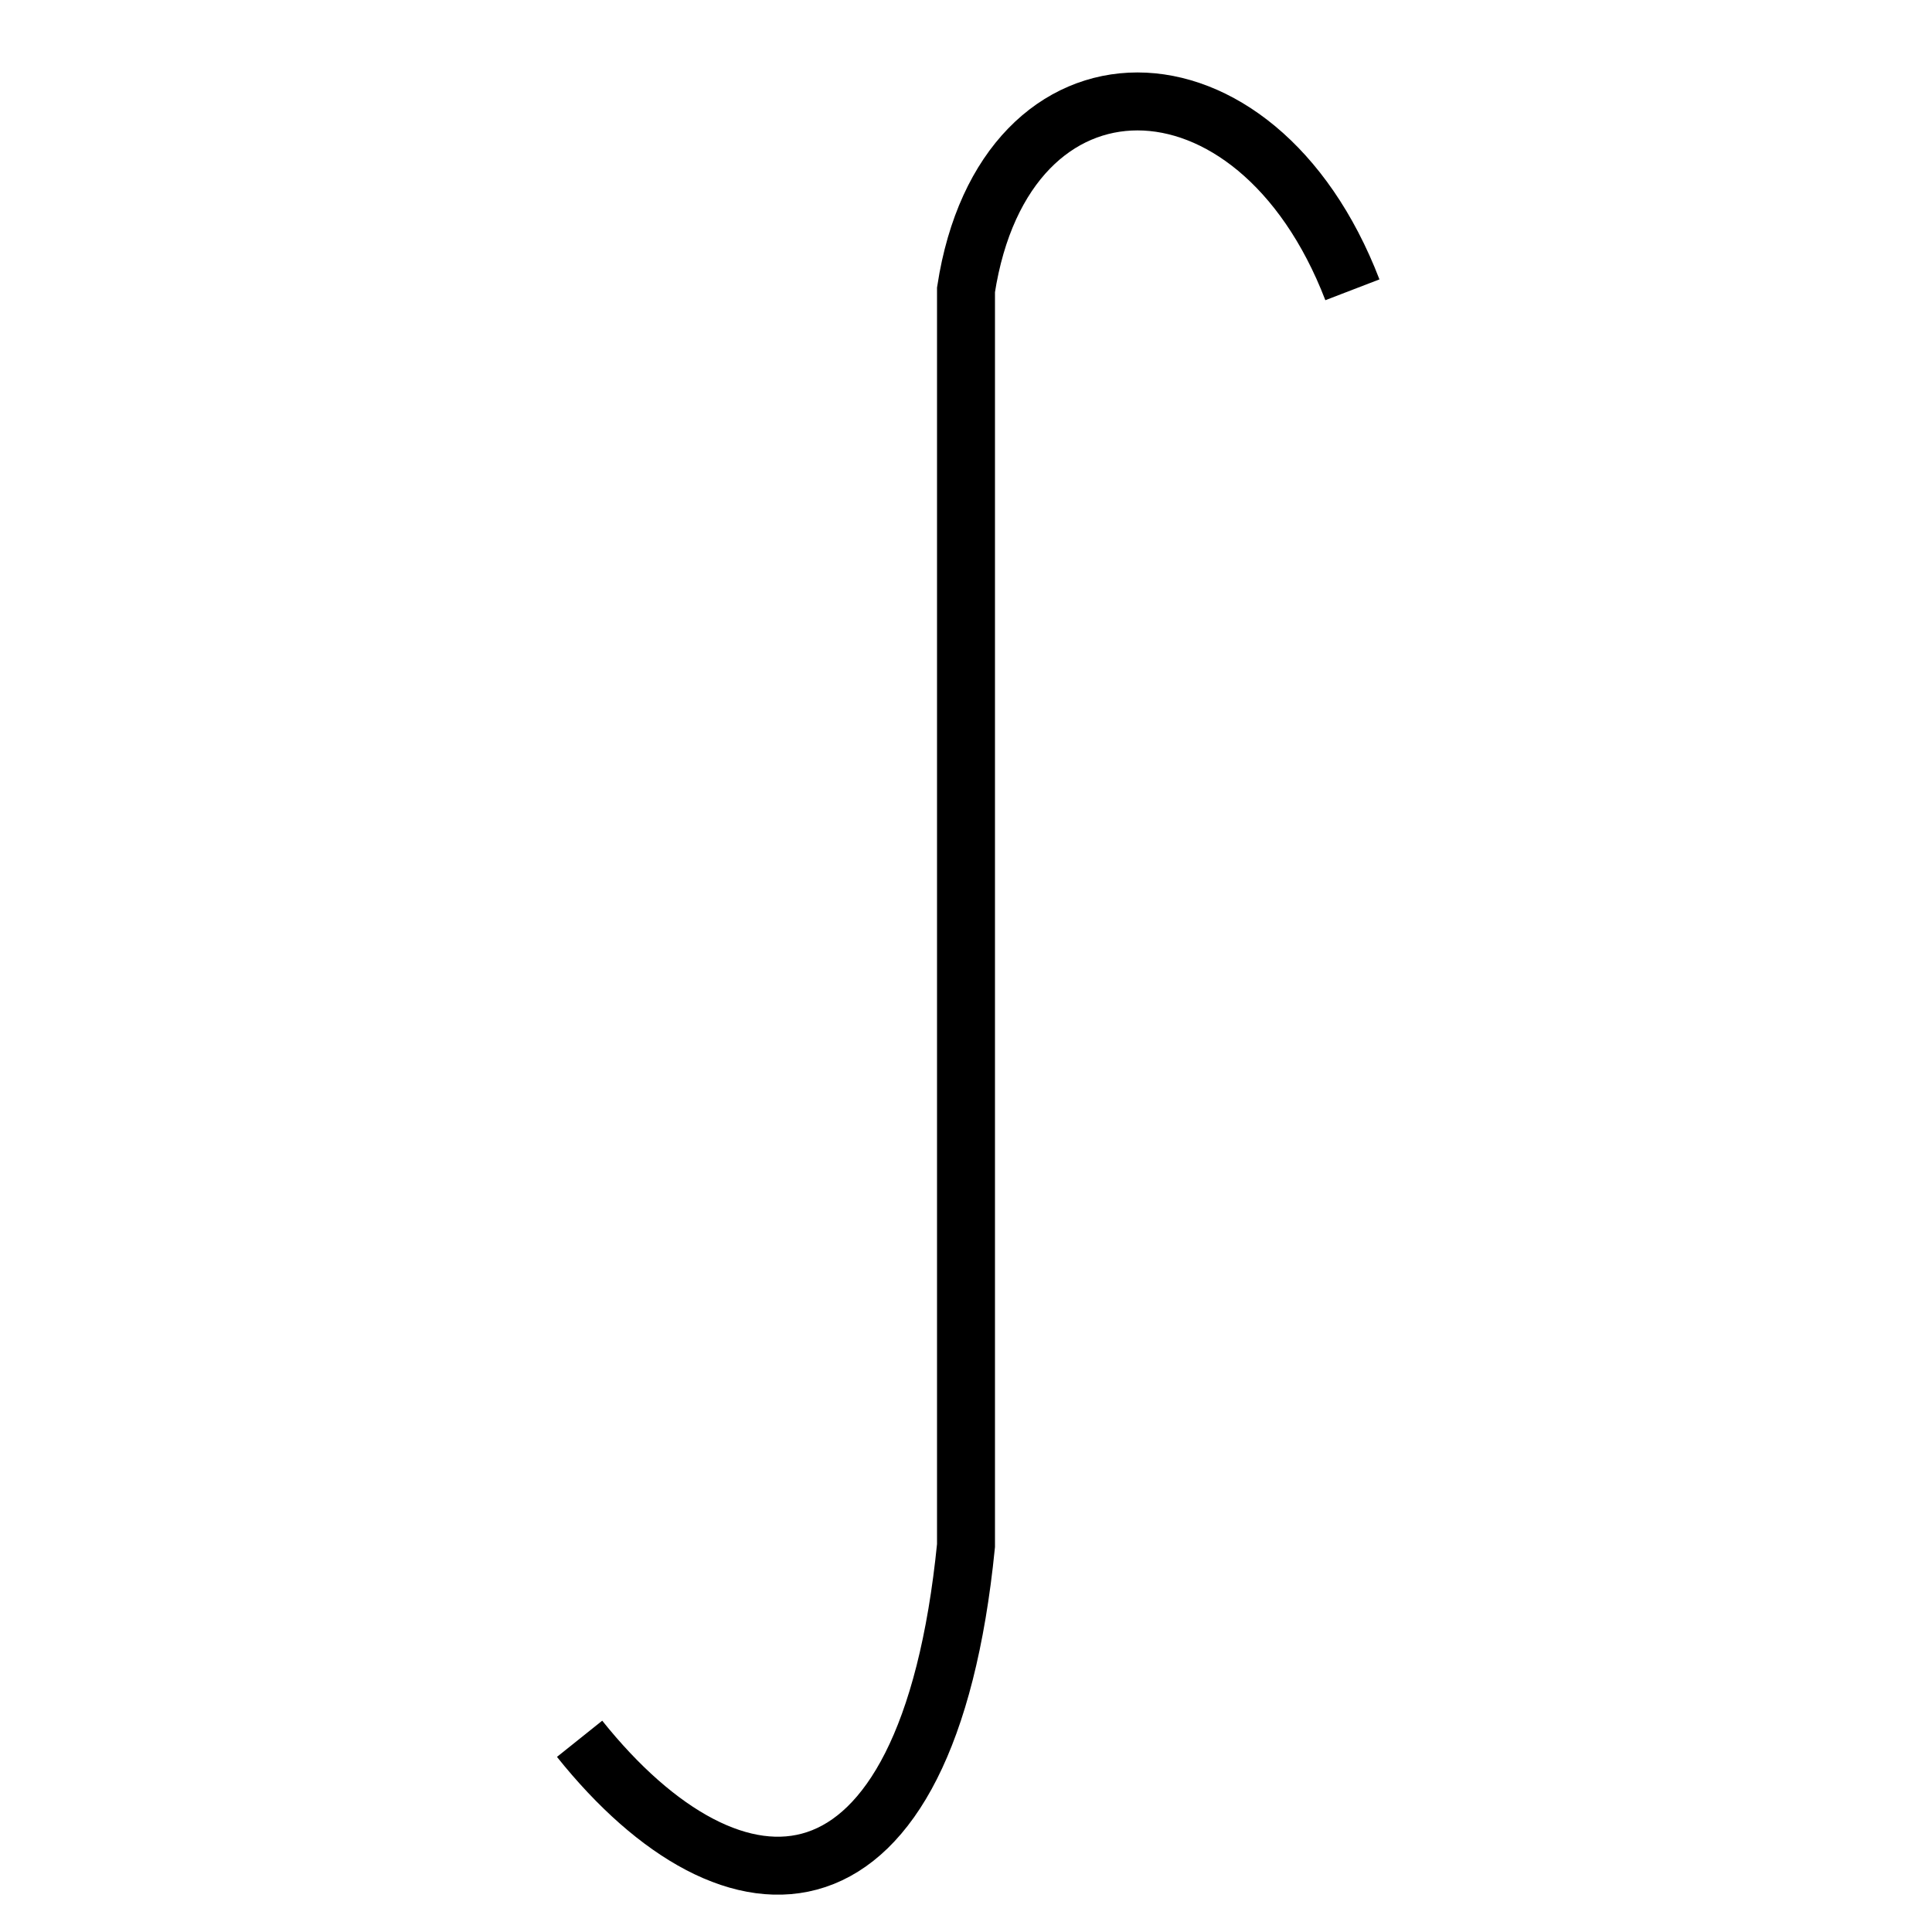
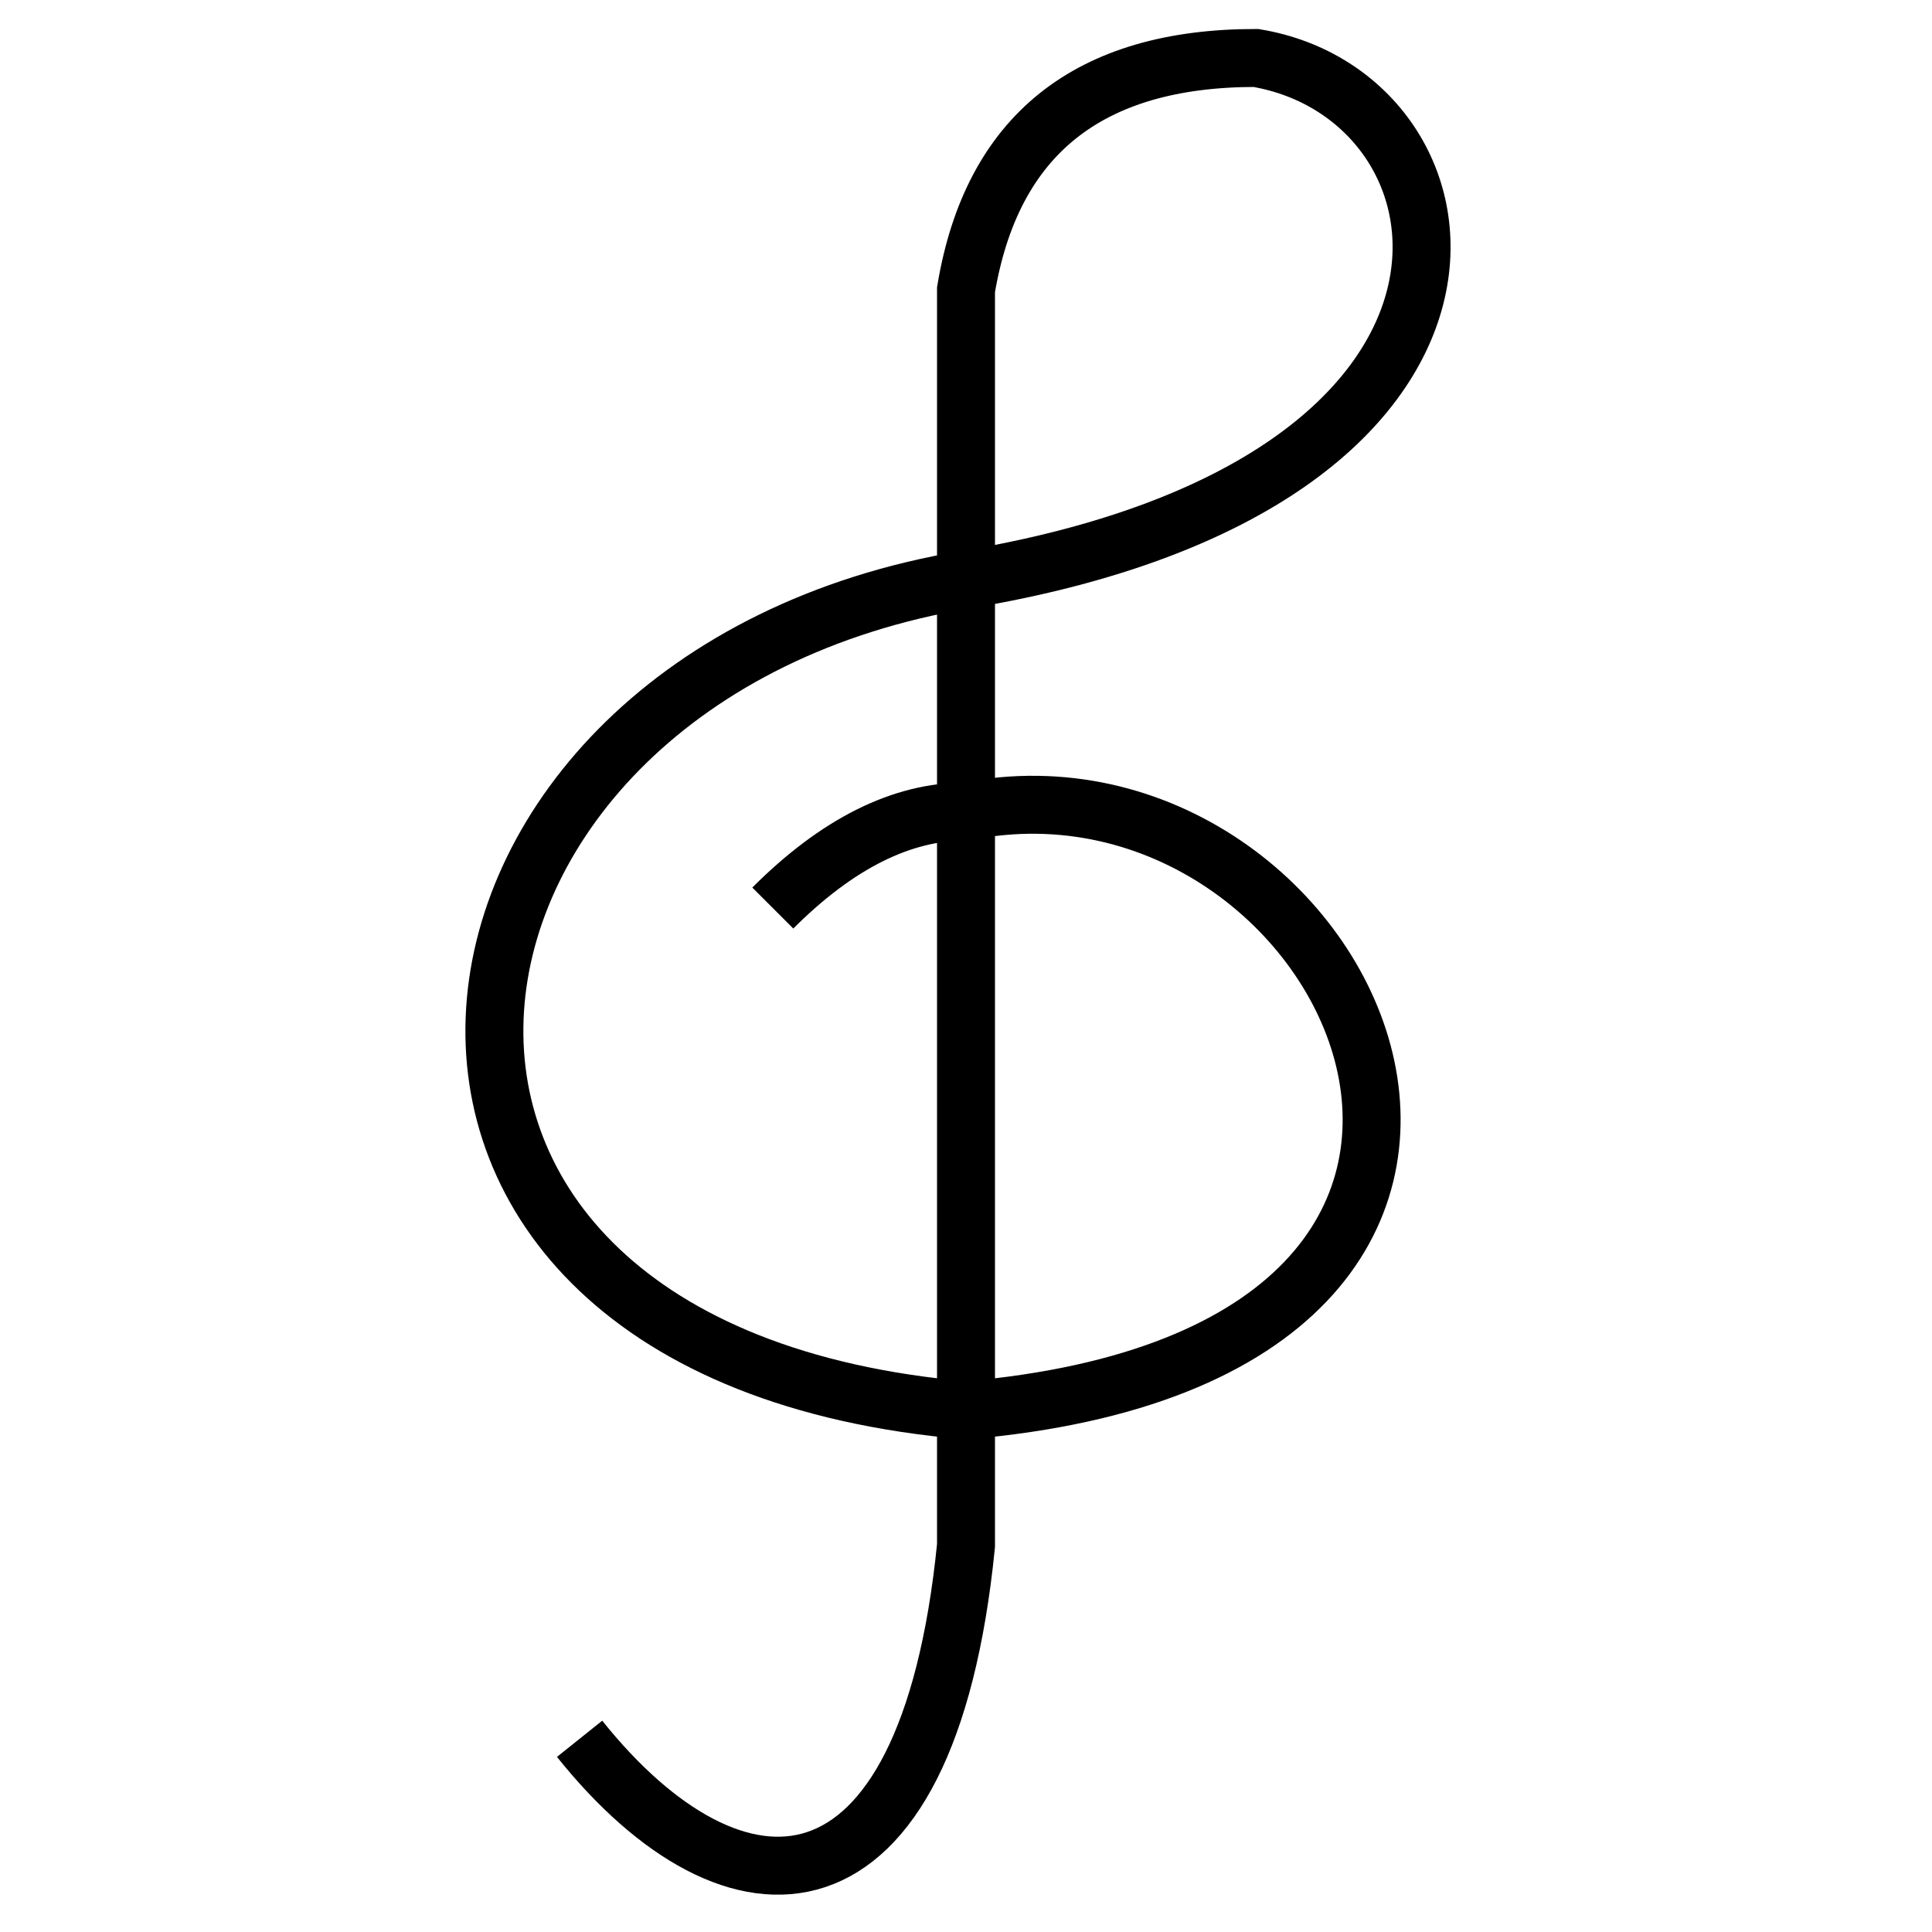
<svg xmlns="http://www.w3.org/2000/svg" width="200" height="200" viewBox="0 0 100 100">
-   <path d="M 30 90 C 38 100, 48 100, 50 80 Q 50 80, 50 15 C 52 2, 65 2, 70 15" stroke="black" stroke-width="3" fill="none" />
+   <path d="         M 30 90 C 38 100, 48 100, 50 80         Q 50 80, 50 15         Q 52 3, 65 3         C 77 5, 80 25, 50 30         C 20 35, 15 70, 50 73         C 85 70, 70 38, 50 42         Q 45 42, 40 47" stroke="black" stroke-width="3" fill="none" />
</svg>
